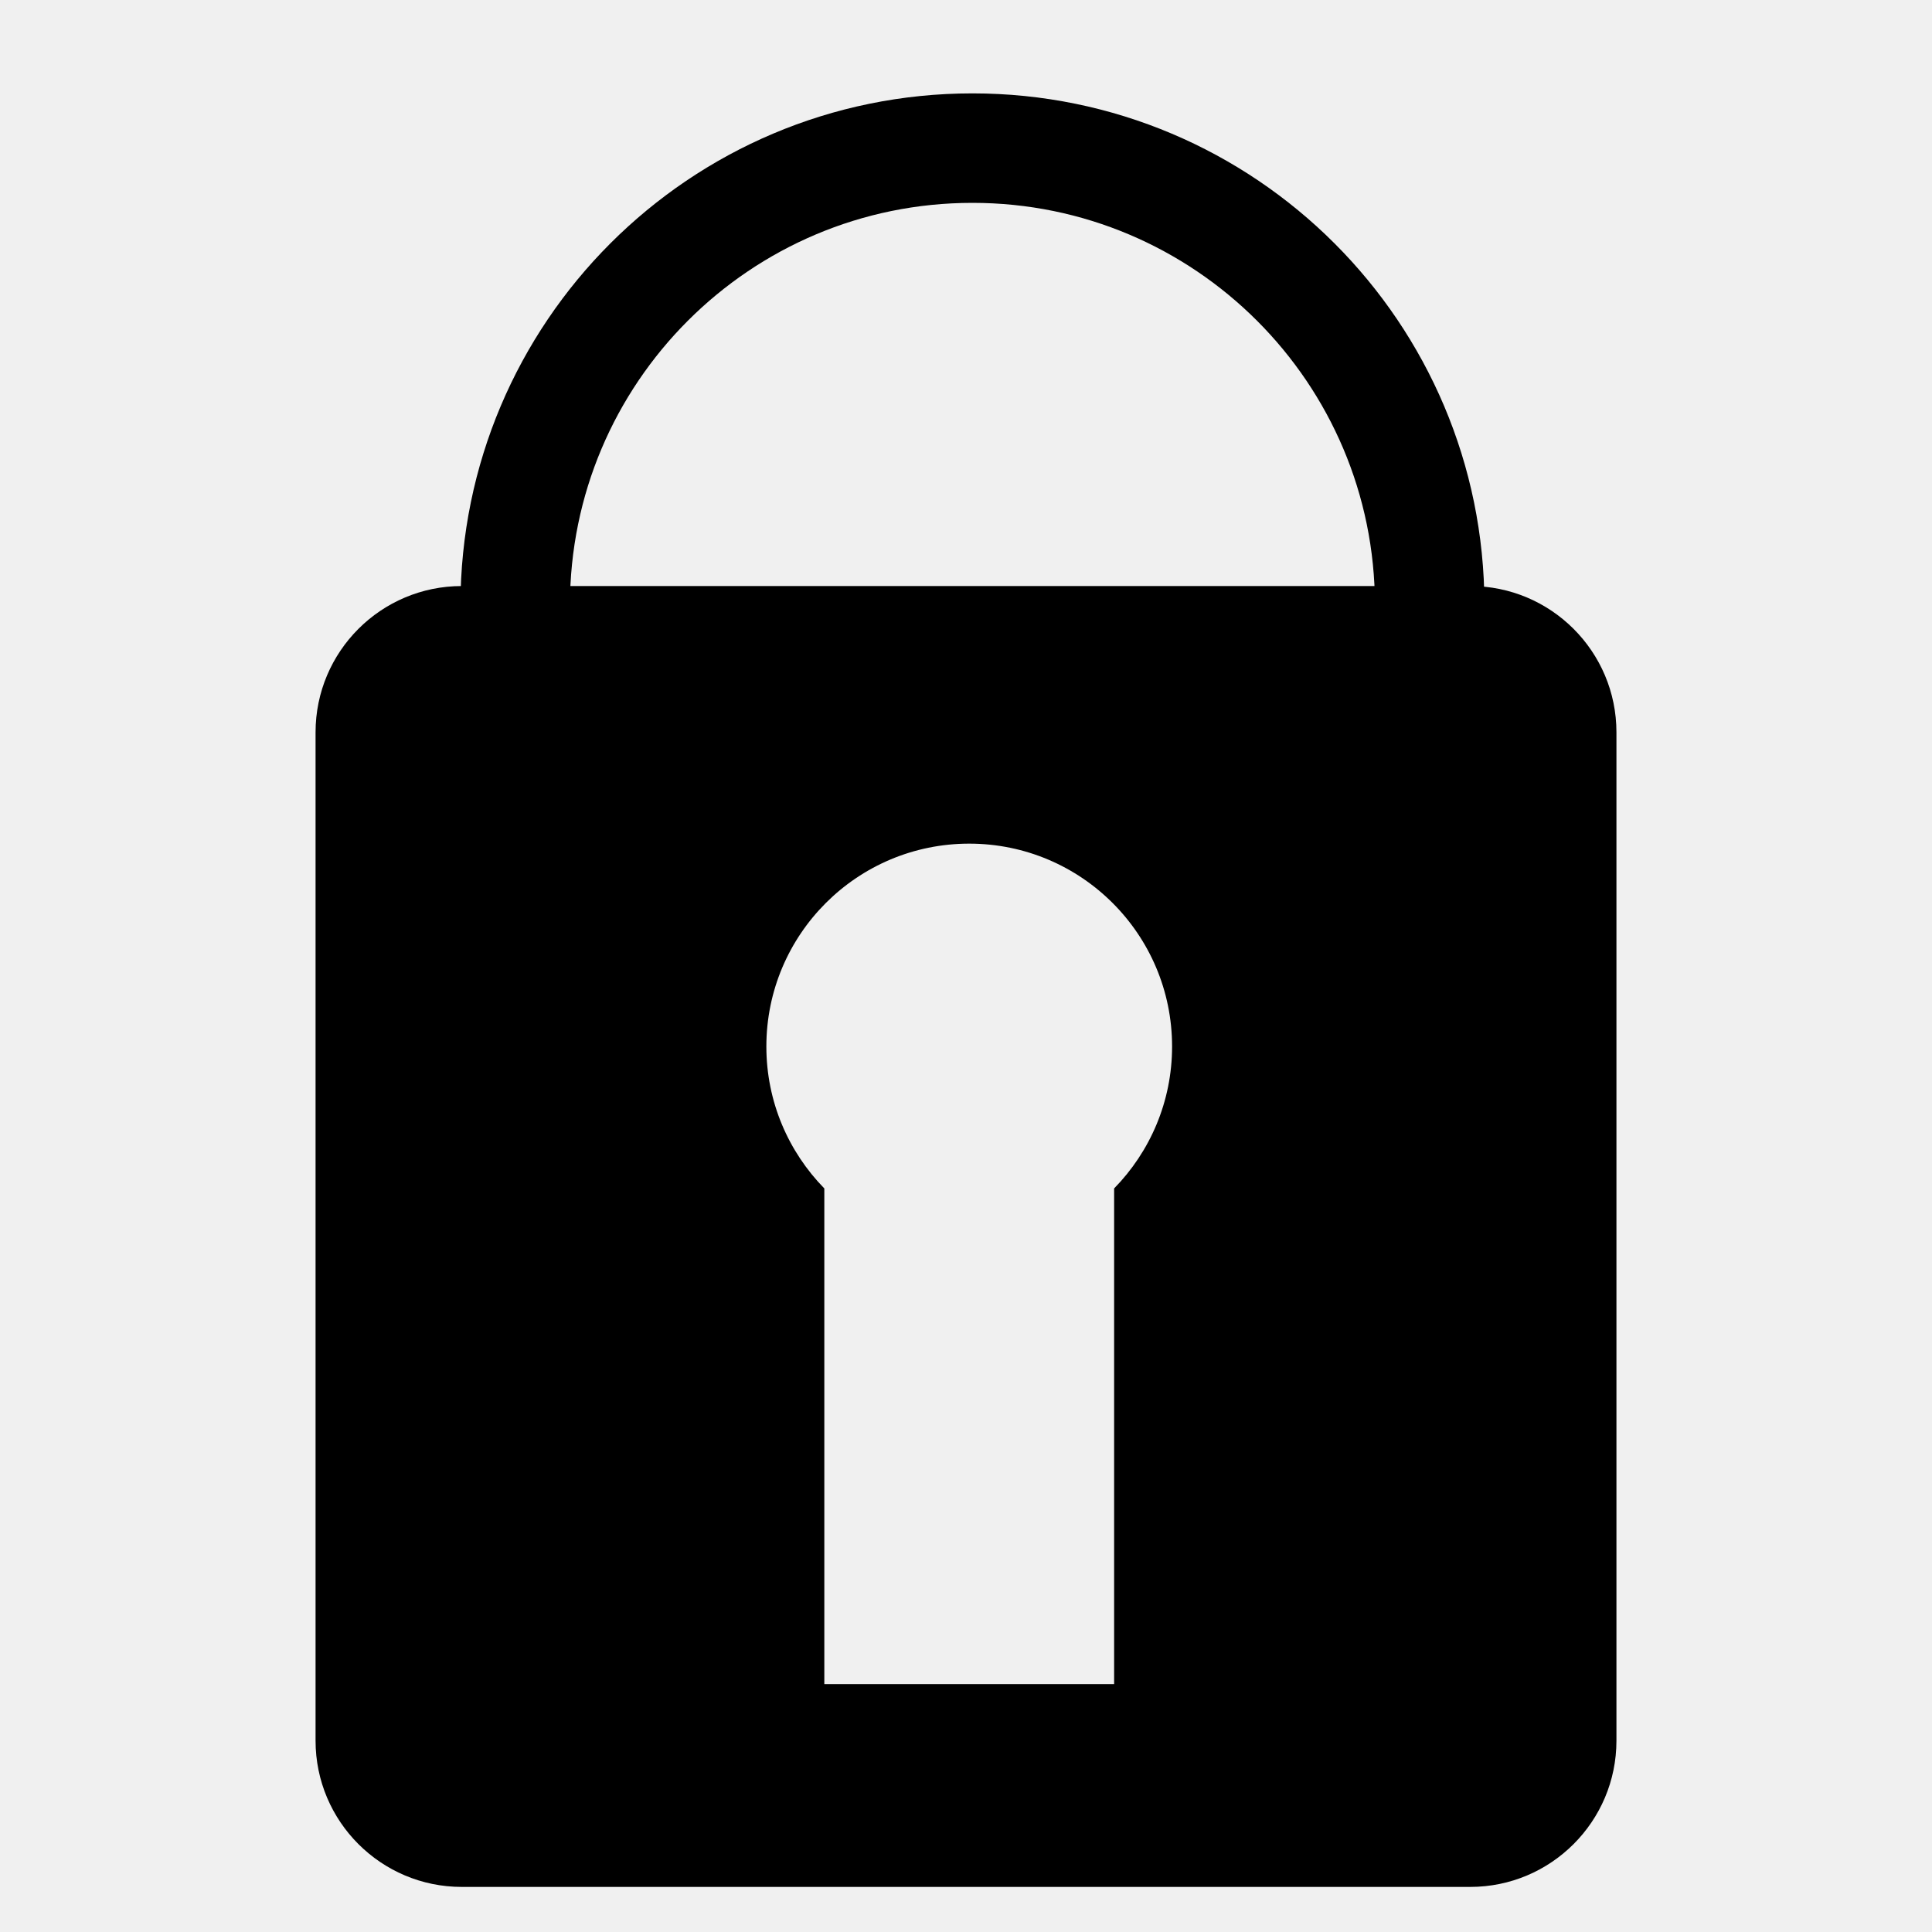
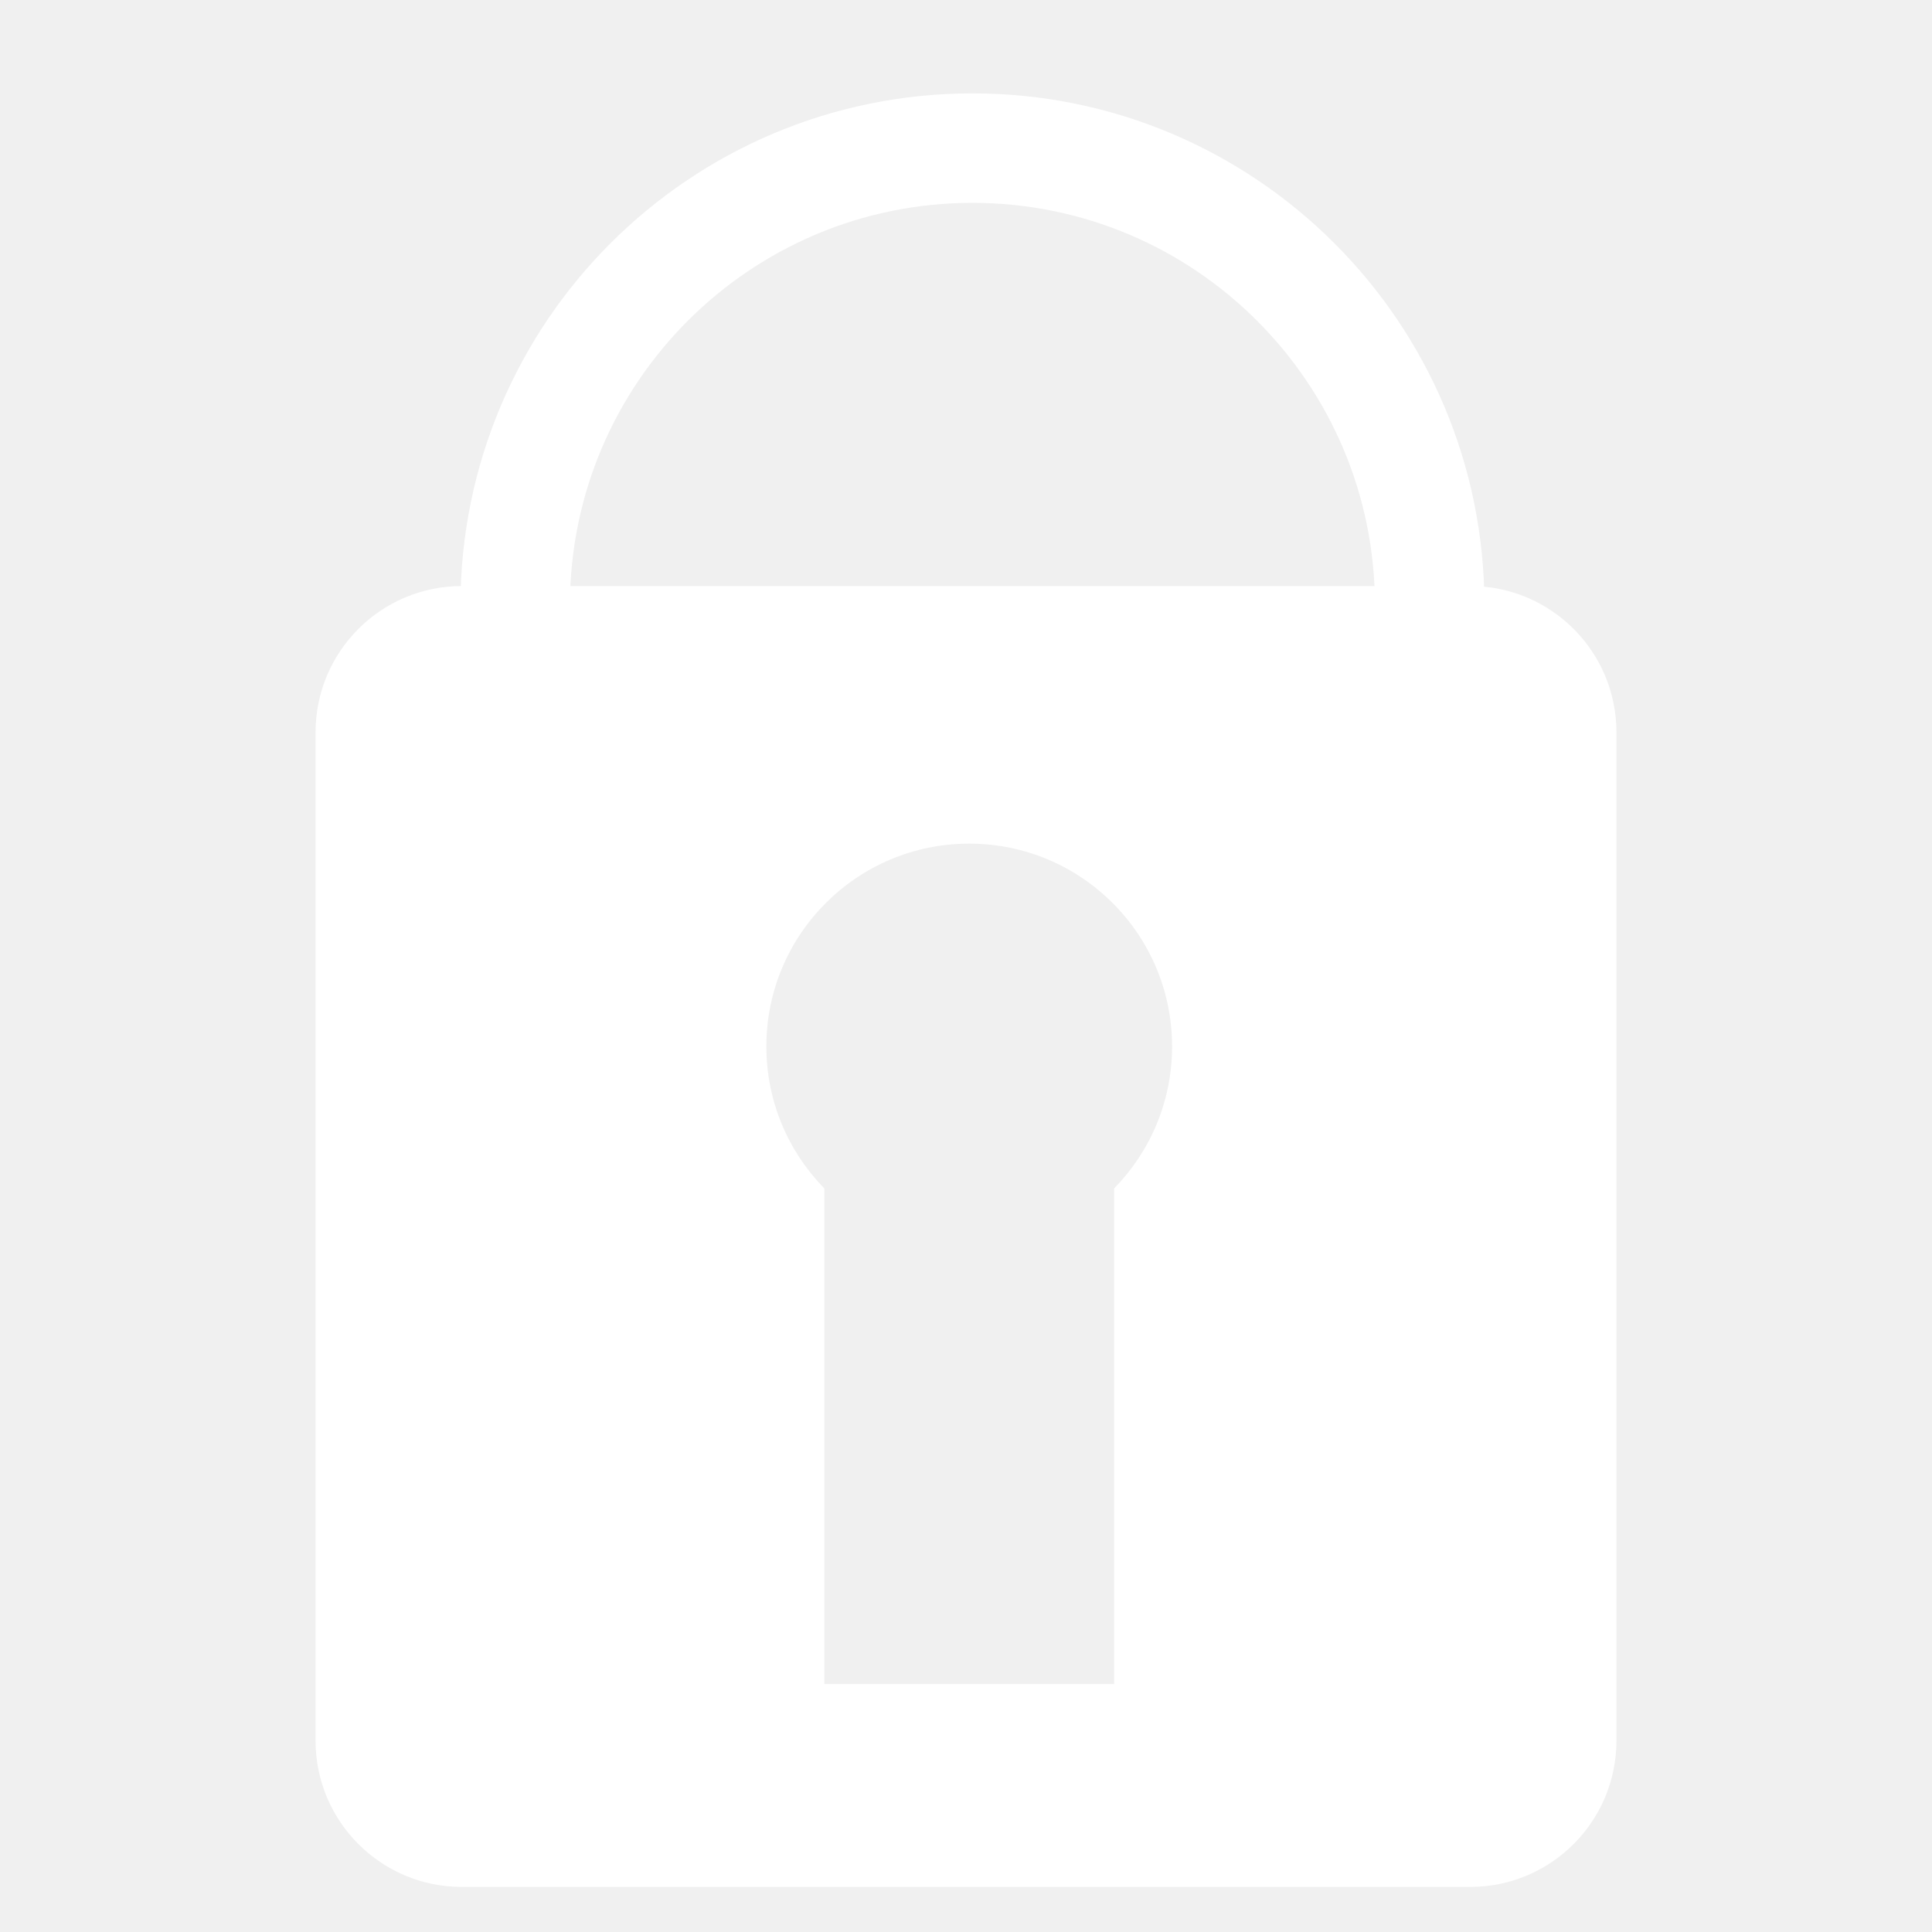
<svg xmlns="http://www.w3.org/2000/svg" id="Layer_1" data-name="Layer 1" viewBox="0 0 300 300">
  <defs>
    <style>
      .cls-1 {
-         stroke-width: 0px;
+         fill: none;
+         stroke: #fff;
+         stroke-miterlimit: 10;
+         stroke-width: 17px;
      }

      .cls-2 {
-         fill: none;
-         stroke: #000;
-         stroke-miterlimit: 10;
-         stroke-width: 17px;
+         fill: #fff;
+         stroke-width: 0px;
      }
    </style>
  </defs>
-   <path class="cls-2" d="m222,94c0-39.21-31.79-71-71-71s-71,31.79-71,71" />
+   <path class="cls-1" d="M222,94c0-39.21-31.79-71-71-71s-71,31.79-71,71" />
  <g>
-     <path class="cls-1" d="m71.71,284.5c-7.83,0-14.21-6.37-14.21-14.21V113.71c0-7.83,6.37-14.21,14.21-14.21h156.58c7.83,0,14.21,6.37,14.21,14.21v156.58c0,7.83-6.37,14.21-14.21,14.21H71.71Zm47.79-14.5h62v-82.23c5.83-7.12,9-15.97,9-25.27,0-22.06-17.94-40-40-40s-40,17.94-40,40c0,9.3,3.17,18.15,9,25.27v82.23Z" />
-     <path class="cls-1" d="m228.29,108c3.15,0,5.71,2.56,5.71,5.71v156.58c0,3.15-2.56,5.71-5.71,5.71h-38.29v-85.35c5.84-8.17,9-17.93,9-28.15,0-26.74-21.76-48.5-48.5-48.5s-48.5,21.76-48.5,48.5c0,10.22,3.16,19.98,9,28.15v85.35h-39.29c-3.15,0-5.71-2.56-5.71-5.71V113.71c0-3.15,2.56-5.71,5.71-5.71h156.58m0-17H71.71c-12.54,0-22.71,10.17-22.71,22.71v156.58c0,12.54,10.17,22.71,22.71,22.71h156.58c12.54,0,22.71-10.17,22.71-22.71V113.71c0-12.54-10.17-22.71-22.71-22.71h0Zm-100.29,170.5v-76.96c-5.56-5.68-9-13.46-9-22.04,0-17.4,14.1-31.5,31.5-31.5s31.5,14.1,31.5,31.5c0,8.58-3.44,16.36-9,22.04v76.96h-45Z" />
+     <path class="cls-2" d="M71.71,284.5c-7.83,0-14.21-6.37-14.21-14.21V113.71c0-7.83,6.37-14.21,14.21-14.21h156.58c7.83,0,14.21,6.37,14.21,14.21v156.58c0,7.83-6.37,14.21-14.21,14.21H71.71ZM119.5,270h62v-82.23c5.83-7.12,9-15.97,9-25.27,0-22.06-17.94-40-40-40s-40,17.94-40,40c0,9.3,3.17,18.15,9,25.27v82.23Z" />
+     <path class="cls-2" d="M228.29,108c3.15,0,5.71,2.56,5.71,5.71v156.58c0,3.15-2.56,5.71-5.71,5.71h-38.29v-85.35c5.84-8.17,9-17.93,9-28.15,0-26.74-21.76-48.5-48.5-48.5s-48.5,21.76-48.5,48.5c0,10.22,3.16,19.98,9,28.15v85.35h-39.29c-3.15,0-5.71-2.56-5.71-5.71V113.71c0-3.15,2.56-5.71,5.71-5.71h156.58M228.29,91H71.71c-12.54,0-22.71,10.17-22.71,22.71v156.58c0,12.54,10.17,22.71,22.71,22.71h156.58c12.54,0,22.71-10.17,22.71-22.71V113.71c0-12.54-10.17-22.71-22.71-22.71h0ZM128,261.5v-76.96c-5.56-5.68-9-13.46-9-22.04,0-17.4,14.1-31.5,31.5-31.5s31.5,14.1,31.5,31.5c0,8.58-3.44,16.36-9,22.04v76.96h-45Z" />
  </g>
</svg>
